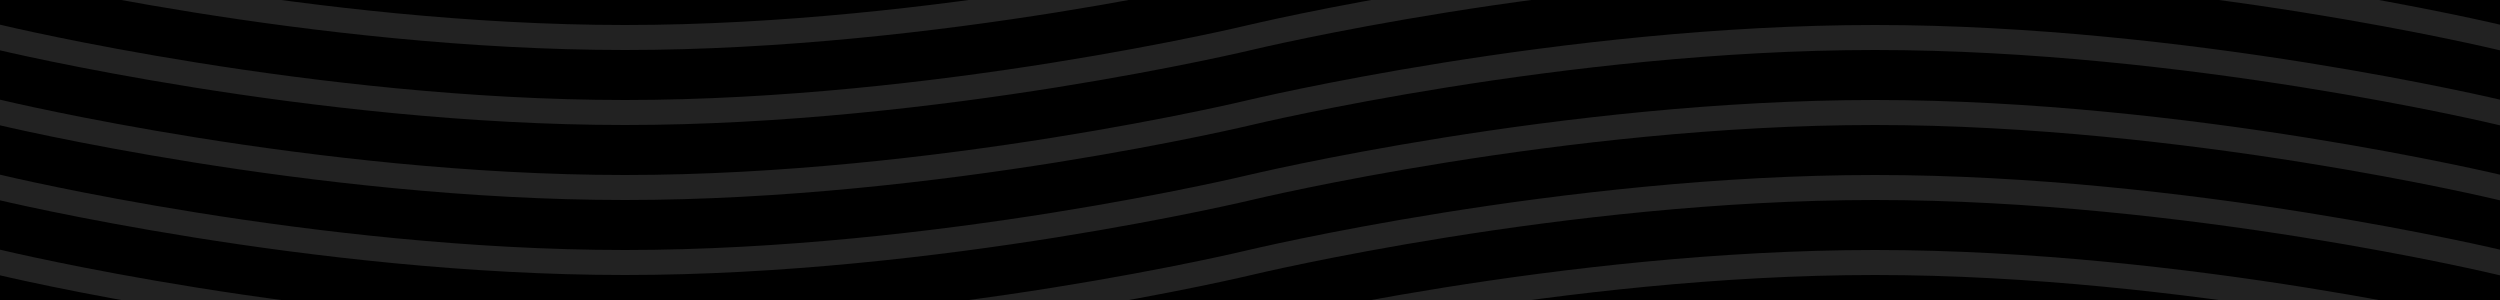
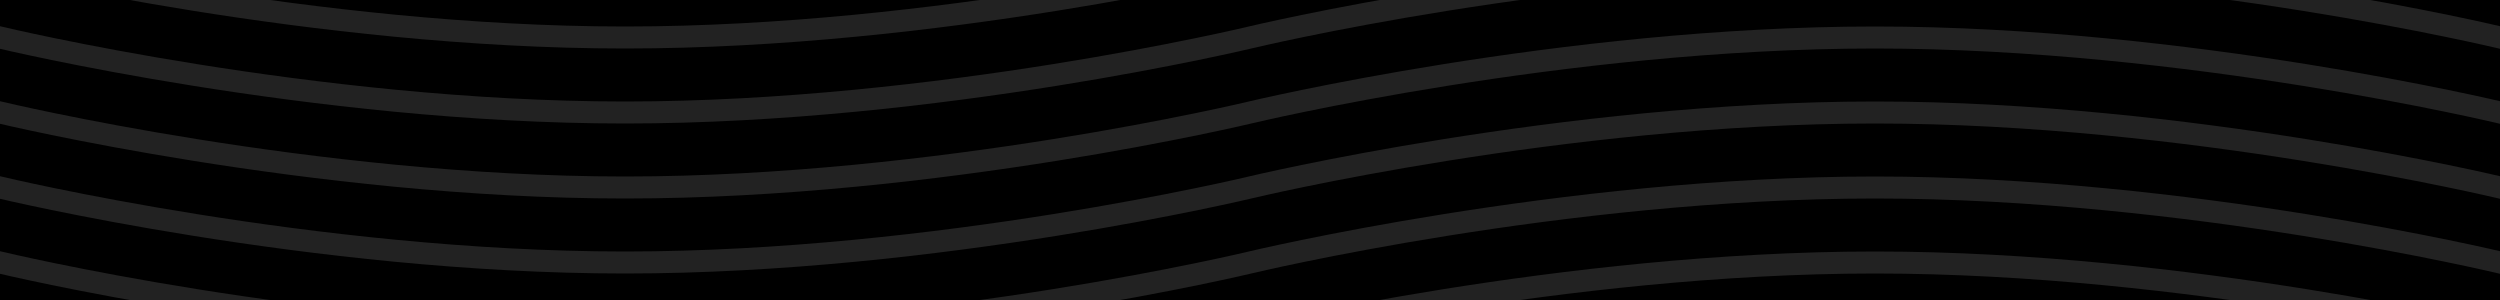
- <svg xmlns="http://www.w3.org/2000/svg" width="250" height="30" viewBox="0 0 1000 120">
+ <svg xmlns="http://www.w3.org/2000/svg" width="2000" height="240" viewBox="0 0 1000 120">
  <rect fill="#000000" width="1000" height="120" />
-   <g fill="none" stroke="#222" stroke-width="10" stroke-opacity="1">
+   <g fill="none" stroke="#222" stroke-width="8.8" stroke-opacity="1">
    <path d="M-500 75c0 0 125-30 250-30S0 75 0 75s125 30 250 30s250-30 250-30s125-30 250-30s250 30 250 30s125 30 250 30s250-30 250-30" />
    <path d="M-500 45c0 0 125-30 250-30S0 45 0 45s125 30 250 30s250-30 250-30s125-30 250-30s250 30 250 30s125 30 250 30s250-30 250-30" />
    <path d="M-500 105c0 0 125-30 250-30S0 105 0 105s125 30 250 30s250-30 250-30s125-30 250-30s250 30 250 30s125 30 250 30s250-30 250-30" />
    <path d="M-500 15c0 0 125-30 250-30S0 15 0 15s125 30 250 30s250-30 250-30s125-30 250-30s250 30 250 30s125 30 250 30s250-30 250-30" />
    <path d="M-500-15c0 0 125-30 250-30S0-15 0-15s125 30 250 30s250-30 250-30s125-30 250-30s250 30 250 30s125 30 250 30s250-30 250-30" />
    <path d="M-500 135c0 0 125-30 250-30S0 135 0 135s125 30 250 30s250-30 250-30s125-30 250-30s250 30 250 30s125 30 250 30s250-30 250-30" />
  </g>
</svg>
